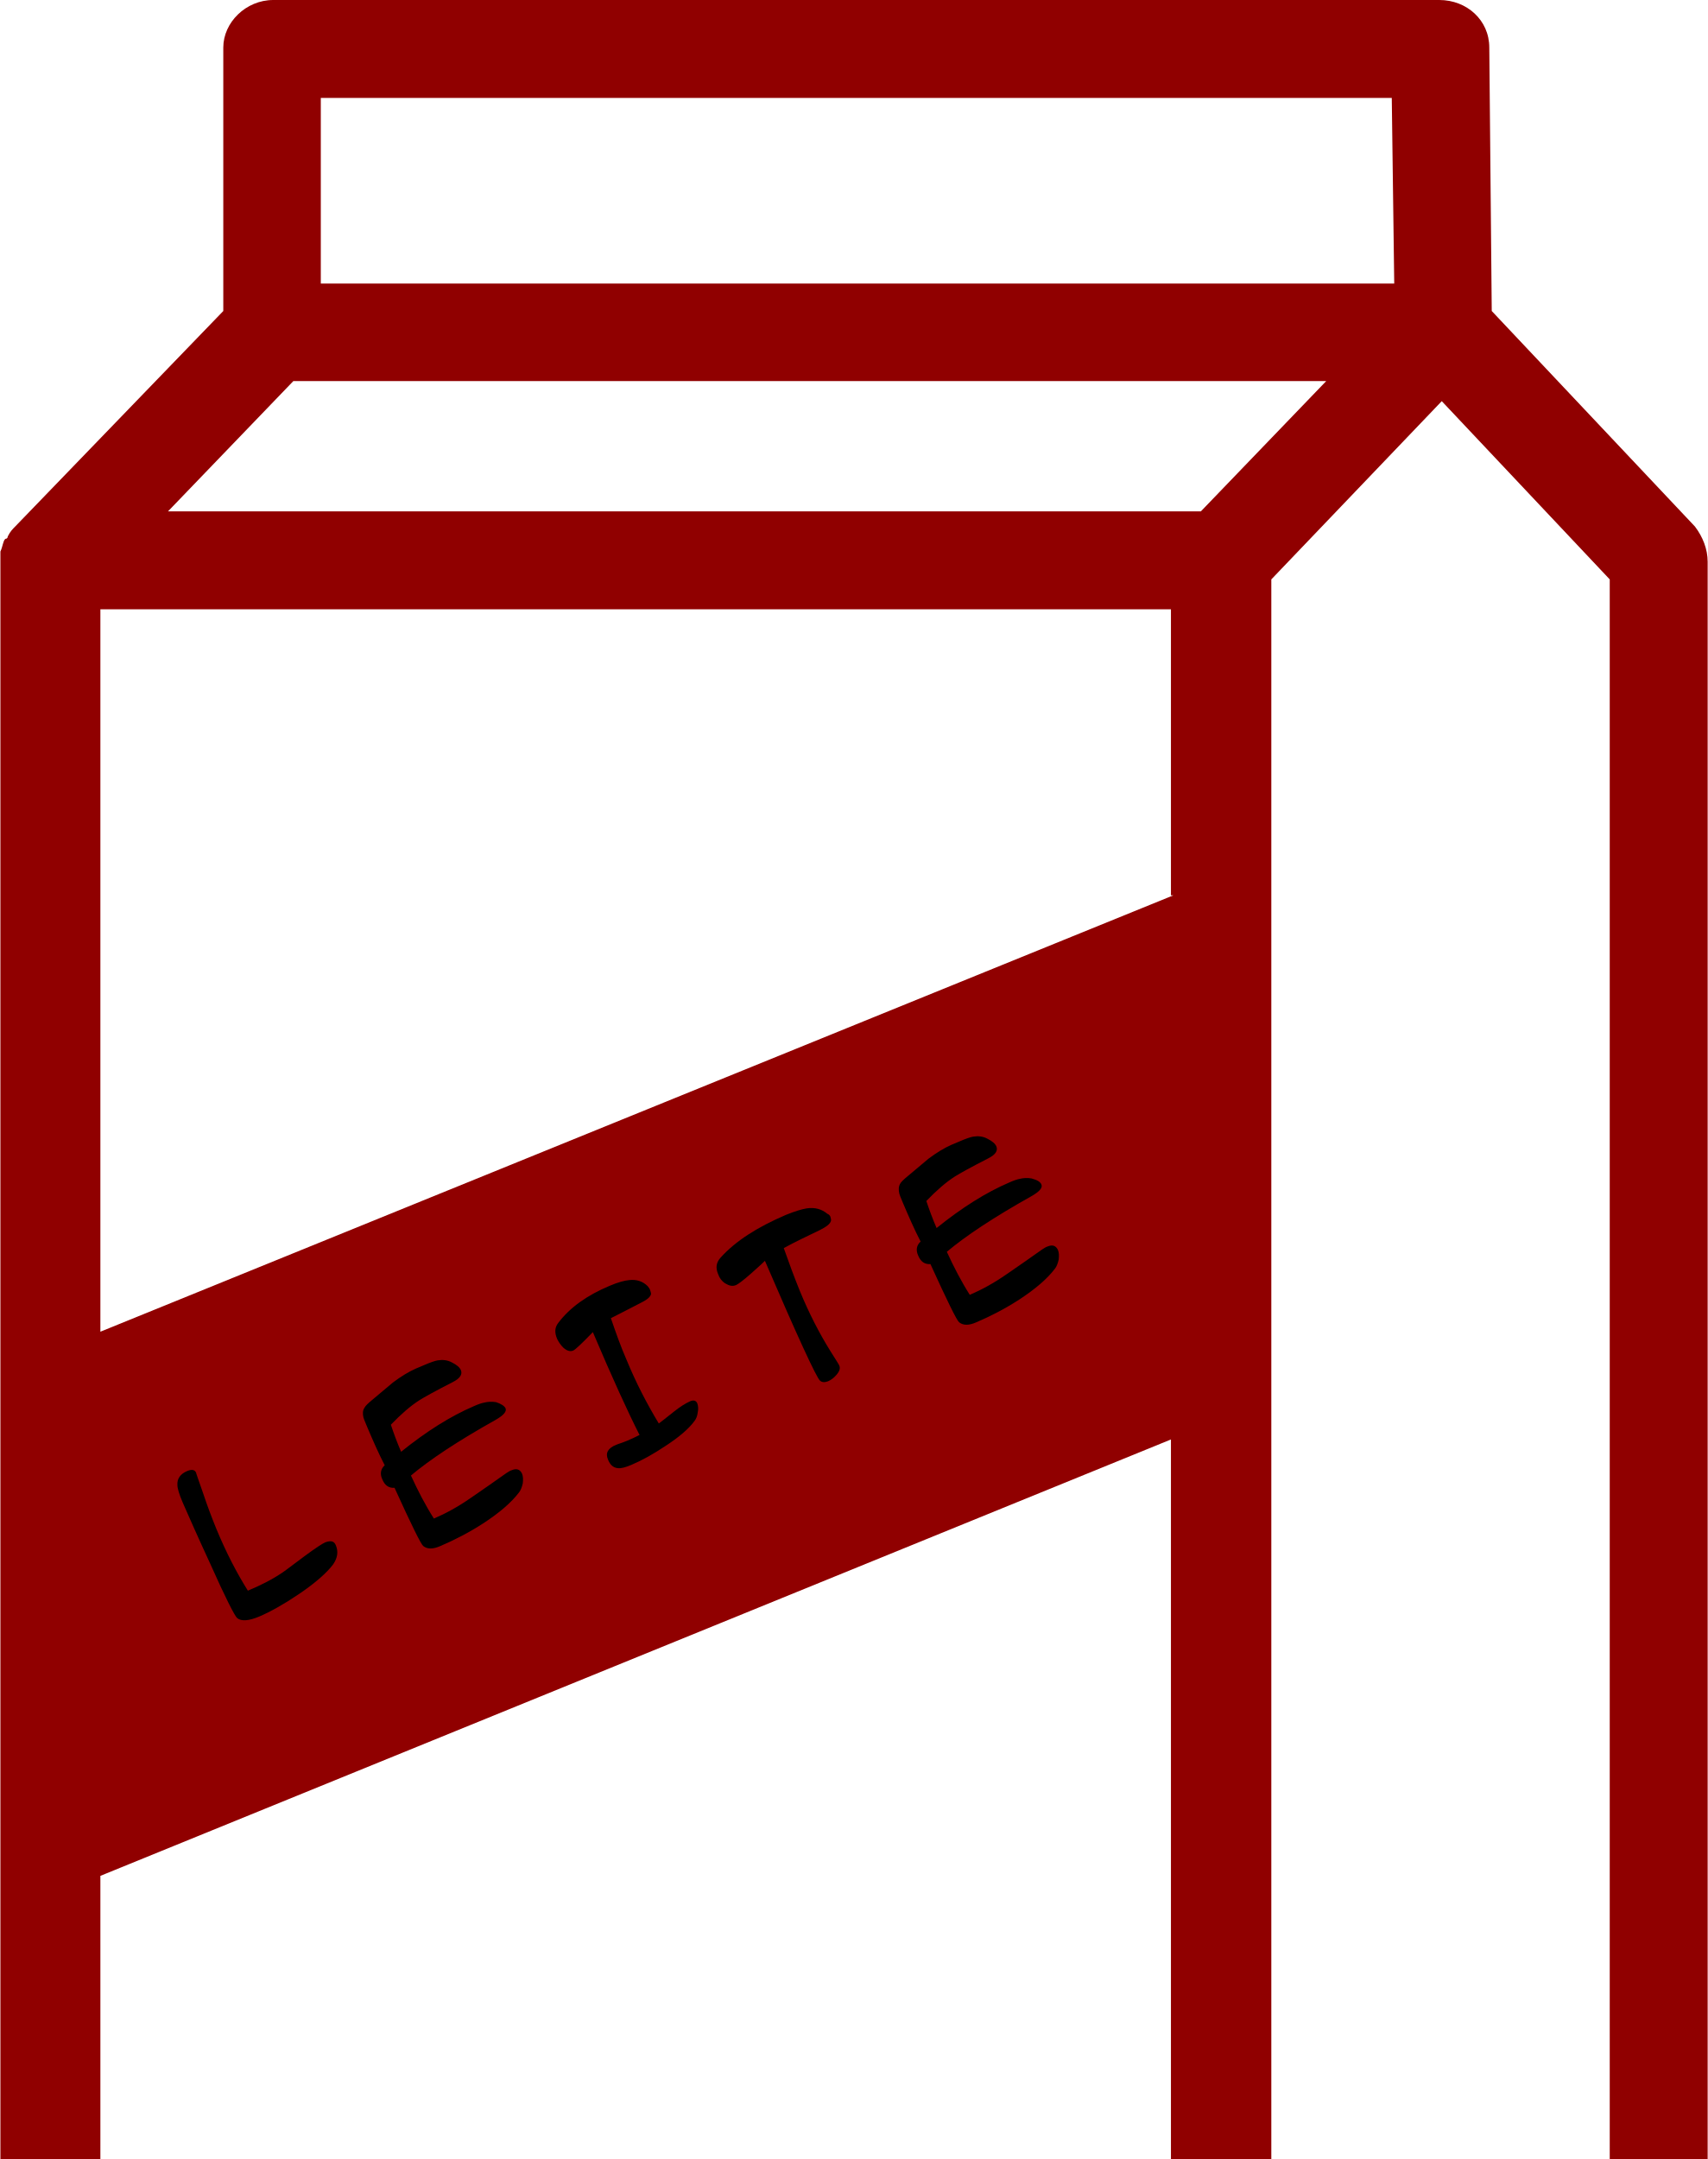
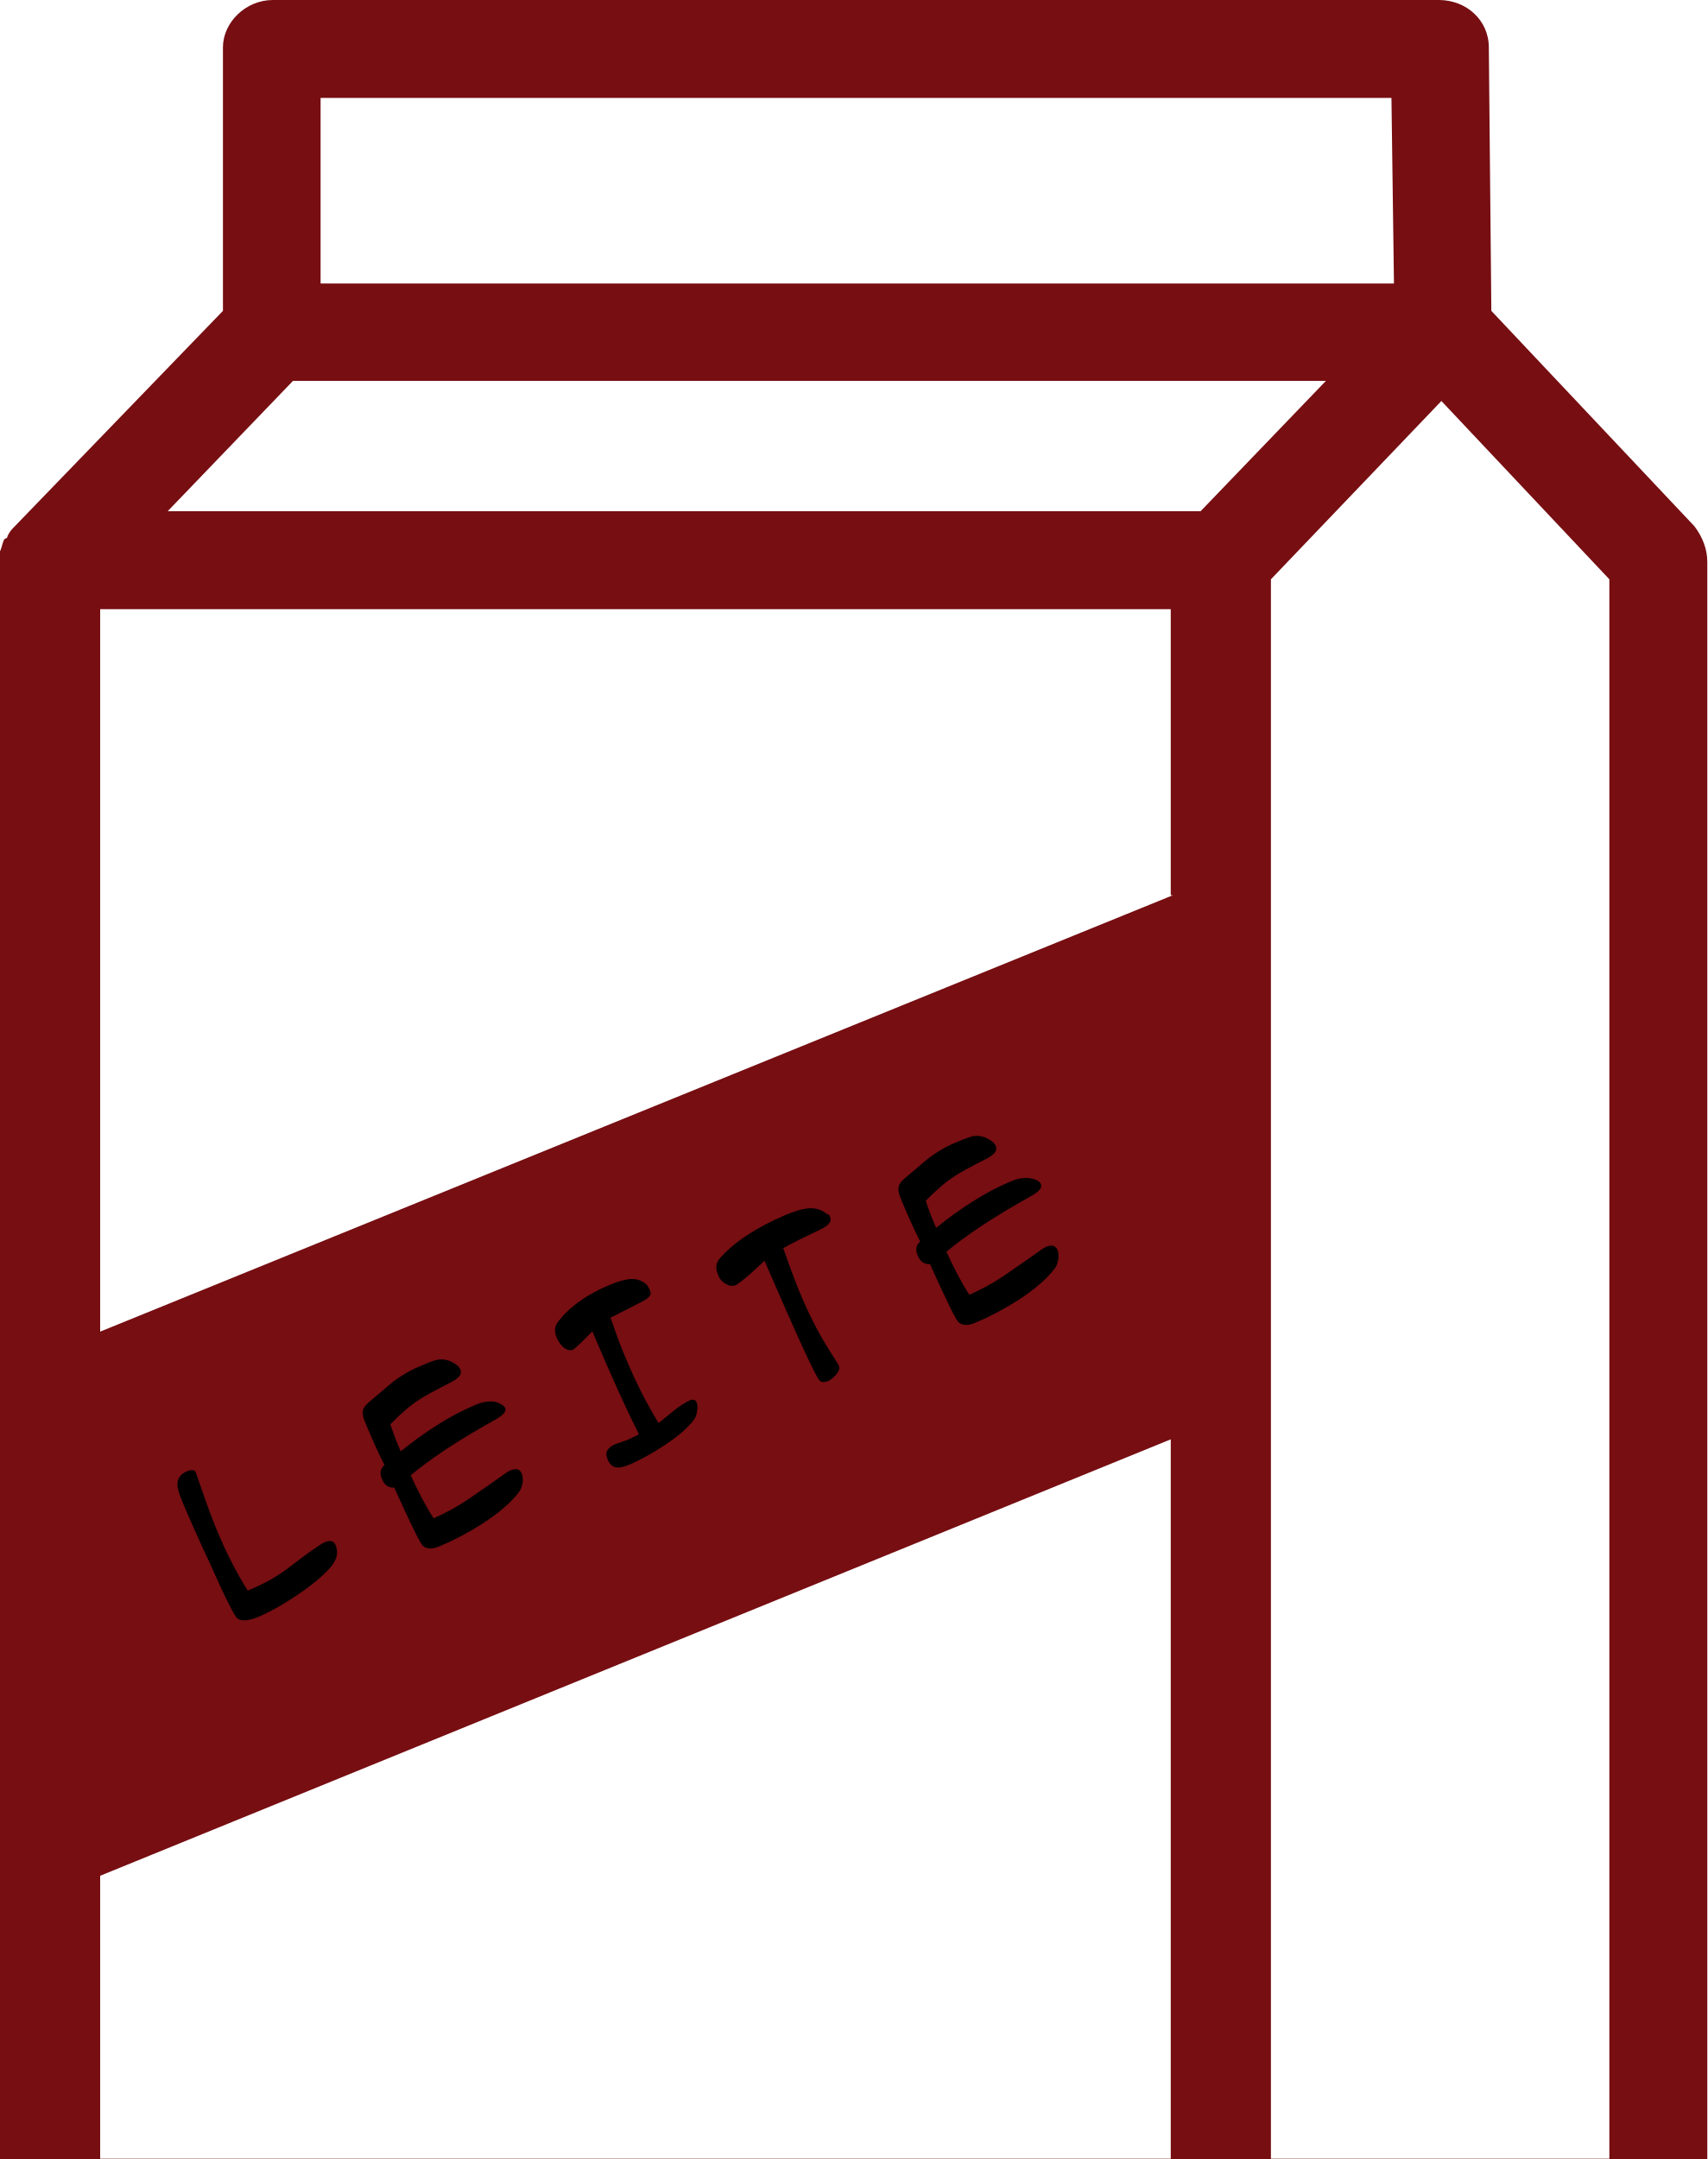
- <svg xmlns="http://www.w3.org/2000/svg" version="1.1" id="Layer_1" x="0px" y="0px" viewBox="97.3 44.1 416.8 526.9" enable-background="new 97.3 44.1 416.8 526.9" xml:space="preserve">
-   <path fill="#900000" d="M511,172.6L461.4,120l-0.6-64.3c0-6.7-5.5-11.6-12.2-11.6H164c-6.7,0-12.2,5.5-12.2,11.6V120L101,172.6l0,0  c-0.6,0.6-1.2,1.2-1.8,2.4c0,0,0,0.6-0.6,0.6c-0.6,0.6-0.6,1.8-1.2,3.1v0.6c0,0.6,0,1.2,0,1.8v402.1c0,6.7,5.5,11.6,12.2,11.6h285.8  h106.5c6.7,0,12.2-5.5,12.2-11.6V181.2C514.1,178.1,512.9,175.1,511,172.6z M383.7,262.6L121.8,369.1V192.8h261.3v69.8H383.7z   M437,68l0.6,45.3H175.6V68H437z M168.9,137.1h252.1l-30.6,31.8H138.3L168.9,137.1z M121.8,501.9l261.3-106.5V571H121.8V501.9z   M490.2,571h-82.6V185.5l41.6-43.5l41,43.5V571z" />
+ <svg xmlns="http://www.w3.org/2000/svg" version="1.1" id="Layer_1" x="0px" y="0px" viewBox="97.4 53.3 611.9 773.7" enable-background="new 97.4 53.3 611.9 773.7" xml:space="preserve">
+   <path fill="#760E12" d="M704.7,241.9l-72.8-77.2L631,70.3c0-9.8-8.1-17-17.9-17H195.2c-9.8,0-17.9,8.1-17.9,17v94.4l-74.6,77.2l0,0  c-0.9,0.9-1.8,1.8-2.6,3.5c0,0,0,0.9-0.9,0.9c-0.9,0.9-0.9,2.6-1.8,4.6v0.9c0,0.9,0,1.8,0,2.6v590.4c0,9.8,8.1,17,17.9,17H535h156.4  c9.8,0,17.9-8.1,17.9-17V254.6C709.3,250,707.5,245.6,704.7,241.9z M517.8,374.1L133.3,530.5V271.6h383.7v102.5H517.8z M596.1,88.4  l0.9,66.5H212.3V88.4H596.1z M202.4,189.8h370.2l-44.9,46.7H157.5L202.4,189.8z M133.3,725.5l383.7-156.4v257.8H133.3V725.5z   M674.2,826.9H552.9v-566L614,197l60.2,63.9V826.9z" />
  <g>
-     <path d="M179.3,421.3c0.6,1.5,0.4,3-0.7,4.6c-1.5,2-4.3,4.5-8.3,7.2c-3.7,2.5-6.9,4.3-9.7,5.5c-2.6,1.1-4.4,1.2-5.4,0.4   c-0.6-0.5-2.9-5-6.6-13.3c-3.1-6.7-5.3-11.7-6.7-14.9c-0.9-2.1-1.3-3.5-1.3-4.3c-0.1-1.5,0.7-2.7,2.4-3.4c1.2-0.5,1.9-0.3,2.2,0.5   c-0.1-0.1,0.5,1.5,1.7,5c1,3,2.1,5.9,3.2,8.6c2.4,5.8,5,10.8,7.7,15.1c3.1-1.3,5.9-2.7,8.4-4.4c0.5-0.3,2.3-1.7,5.4-4   c2.7-2,4.4-3.1,5.1-3.4C178.1,420,178.9,420.2,179.3,421.3z" />
-     <path d="M220.7,387.8c0.3,0.8-0.5,1.7-2.4,2.8c-9.3,5.2-16.2,9.8-20.7,13.6c1.7,3.7,3.5,7.2,5.6,10.5c2.8-1.2,5.8-2.8,9.1-5.1   c2.9-2,5.8-4,8.6-6c0.5-0.3,0.9-0.6,1.3-0.7c1.2-0.5,2-0.2,2.5,0.8c0.3,0.7,0.3,1.5,0.2,2.4c-0.2,0.9-0.5,1.7-0.9,2.2   c-1.9,2.5-4.8,5-8.8,7.6c-3.4,2.2-6.9,4-10.4,5.5c-1.8,0.8-3.2,0.8-4.2,0c-0.6-0.5-2.9-5.2-7-14.2c-1.4,0.1-2.4-0.6-3-2.1   c-0.6-1.3-0.4-2.5,0.6-3.4l0,0c-1.5-2.9-2.9-6.1-4.3-9.4c-0.6-1.4-0.9-2.2-0.9-2.3c-0.2-0.9-0.2-1.7,0.3-2.4c0.2-0.4,0.8-1,1.9-1.9   c1.7-1.4,3.3-2.8,5-4.2c2-1.5,3.8-2.6,5.6-3.4l1.9-0.8c1.6-0.7,2.8-1.1,3.4-1.2c1.2-0.2,2.4-0.1,3.5,0.5c1.2,0.6,1.9,1.2,2.2,1.9   c0.4,1-0.2,2-2,2.9c-4.3,2.2-7,3.7-8.1,4.4c-2.2,1.4-4.5,3.4-7,6c0.7,2.1,1.5,4.3,2.5,6.6c6.2-5,12.1-8.7,17.7-11.1   c1.1-0.5,2-0.8,2.6-0.9c0.8-0.2,1.8-0.3,2.9-0.1C219.6,386.7,220.4,387.2,220.7,387.8z" />
-     <path d="M256,359c0.1,0.4,0.2,0.6,0.2,0.9c-0.1,0.6-0.8,1.3-2.2,2c-2.9,1.5-5.4,2.8-7.6,3.9c1.2,3.5,2.4,6.9,3.8,10.1   c2.3,5.6,5,10.8,7.9,15.6c0.2-0.1,1.4-1.1,3.7-2.9c1.5-1.2,2.8-2,3.9-2.5c0.9-0.4,1.5-0.2,1.8,0.5c0.2,0.6,0.3,1.3,0.1,2.2   c-0.1,0.9-0.4,1.6-0.8,2.1c-1.3,1.8-3.7,3.9-7.1,6.1c-3,2-5.7,3.5-8.3,4.6c-1.4,0.6-2.5,0.9-3.3,0.8c-1.1-0.1-1.9-0.8-2.4-2.1   c-0.7-1.6,0-2.8,2-3.6c0.3-0.1,0.7-0.3,1.4-0.5c0.6-0.2,1-0.4,1.3-0.5c1.2-0.5,2.2-1,3-1.4c-2.8-5.5-6.6-13.8-11.4-25.1   c-2.7,2.8-4.3,4.3-4.8,4.5c-0.7,0.3-1.5,0.1-2.4-0.7c-0.6-0.6-1.1-1.3-1.5-2.1c-0.7-1.6-0.6-2.9,0.3-4c2.8-3.7,7-6.7,12.5-9   c2.1-0.9,3.7-1.3,4.8-1.4c1.8-0.2,3.3,0.3,4.5,1.5C255.6,358.3,255.9,358.6,256,359z" />
-     <path d="M300,341.1c0.1,0.4,0.2,0.7,0.1,1c-0.2,0.7-1.1,1.4-2.7,2.2c-3.1,1.5-6.1,2.9-8.8,4.4c1.3,3.7,2.6,7.2,3.9,10.4   c2.3,5.6,4.8,10.4,7.4,14.6c1.5,2.4,2.3,3.6,2.3,3.8c0.2,0.6,0,1.3-0.8,2.2c-0.6,0.7-1.3,1.2-2,1.5c-0.8,0.3-1.5,0.3-2-0.2   c-0.9-0.9-5.4-10.6-13.4-29.2c-1.1,1.1-2.3,2.1-3.5,3.2c-1.7,1.5-2.9,2.4-3.5,2.7c-0.9,0.4-1.7,0.2-2.7-0.4   c-0.8-0.5-1.4-1.3-1.7-2.2c-0.7-1.6-0.5-2.9,0.6-4.1c3.6-4,8.9-7.4,15.9-10.4c2.2-0.9,3.9-1.4,5.1-1.6c2-0.3,3.7,0.2,5,1.3   C299.7,340.5,299.9,340.8,300,341.1z" />
-     <path d="M351.5,333.2c0.3,0.8-0.5,1.7-2.4,2.8c-9.3,5.2-16.2,9.8-20.7,13.6c1.7,3.7,3.5,7.2,5.6,10.5c2.8-1.2,5.8-2.8,9.1-5.1   c2.9-2,5.8-4,8.6-6c0.5-0.3,0.9-0.6,1.3-0.7c1.2-0.5,2-0.2,2.5,0.8c0.3,0.7,0.3,1.5,0.2,2.4c-0.2,0.9-0.5,1.7-0.9,2.2   c-1.9,2.5-4.8,5-8.8,7.6c-3.4,2.2-6.9,4-10.4,5.5c-1.8,0.8-3.2,0.8-4.2,0c-0.6-0.5-2.9-5.2-7-14.2c-1.4,0.1-2.4-0.6-3-2.1   c-0.6-1.3-0.4-2.5,0.6-3.4l0,0c-1.5-2.9-2.9-6.1-4.3-9.4c-0.6-1.4-0.9-2.2-0.9-2.3c-0.2-0.9-0.2-1.7,0.2-2.4c0.2-0.4,0.8-1,1.9-1.9   c1.7-1.4,3.3-2.8,5-4.2c2-1.5,3.8-2.6,5.6-3.4l1.9-0.8c1.6-0.7,2.8-1.1,3.4-1.2c1.2-0.2,2.4-0.1,3.5,0.5c1.2,0.6,1.9,1.2,2.2,1.9   c0.4,1-0.2,2-2,2.9c-4.3,2.2-7,3.7-8.1,4.4c-2.2,1.4-4.5,3.4-7,6c0.7,2.1,1.5,4.3,2.5,6.6c6.2-5,12.1-8.7,17.7-11.1   c1.1-0.5,2-0.8,2.6-0.9c0.8-0.2,1.8-0.3,2.9-0.1C350.5,332.1,351.2,332.5,351.5,333.2z" />
+     <path d="M217.7,607.1c0.9,2.2,0.6,4.4-1,6.8c-2.2,2.9-6.3,6.6-12.2,10.6c-5.4,3.7-10.1,6.3-14.2,8.1c-3.8,1.6-6.5,1.8-7.9,0.6   c-0.9-0.7-4.3-7.3-9.7-19.5c-4.6-9.8-7.8-17.2-9.8-21.9c-1.3-3.1-1.9-5.1-1.9-6.3c-0.1-2.2,1-4,3.5-5c1.8-0.7,2.8-0.4,3.2,0.7   c-0.1-0.1,0.7,2.2,2.5,7.3c1.5,4.4,3.1,8.7,4.7,12.6c3.5,8.5,7.3,15.9,11.3,22.2c4.6-1.9,8.7-4,12.3-6.5c0.7-0.4,3.4-2.5,7.9-5.9   c4-2.9,6.5-4.6,7.5-5C215.9,605.2,217.1,605.5,217.7,607.1z" />
+     <path d="M278.5,557.9c0.4,1.2-0.7,2.5-3.5,4.1c-13.7,7.6-23.8,14.4-30.4,20c2.5,5.4,5.1,10.6,8.2,15.4c4.1-1.8,8.5-4.1,13.4-7.5   c4.3-2.9,8.5-5.9,12.6-8.8c0.7-0.4,1.3-0.9,1.9-1c1.8-0.7,2.9-0.3,3.7,1.2c0.4,1,0.4,2.2,0.3,3.5c-0.3,1.3-0.7,2.5-1.3,3.2   c-2.8,3.7-7,7.3-12.9,11.2c-5,3.2-10.1,5.9-15.3,8.1c-2.6,1.2-4.7,1.2-6.2,0c-0.9-0.7-4.3-7.6-10.3-20.9c-2.1,0.1-3.5-0.9-4.4-3.1   c-0.9-1.9-0.6-3.7,0.9-5l0,0c-2.2-4.3-4.3-9-6.3-13.8c-0.9-2.1-1.3-3.2-1.3-3.4c-0.3-1.3-0.3-2.5,0.4-3.5c0.3-0.6,1.2-1.5,2.8-2.8   c2.5-2.1,4.8-4.1,7.3-6.2c2.9-2.2,5.6-3.8,8.2-5l2.8-1.2c2.3-1,4.1-1.6,5-1.8c1.8-0.3,3.5-0.1,5.1,0.7c1.8,0.9,2.8,1.8,3.2,2.8   c0.6,1.5-0.3,2.9-2.9,4.3c-6.3,3.2-10.3,5.4-11.9,6.5c-3.2,2.1-6.6,5-10.3,8.8c1,3.1,2.2,6.3,3.7,9.7c9.1-7.3,17.8-12.8,26-16.3   c1.6-0.7,2.9-1.2,3.8-1.3c1.2-0.3,2.6-0.4,4.3-0.1C276.9,556.3,278.1,557.1,278.5,557.9z" />
+     <path d="M330.3,515.6c0.1,0.6,0.3,0.9,0.3,1.3c-0.1,0.9-1.2,1.9-3.2,2.9c-4.3,2.2-7.9,4.1-11.2,5.7c1.8,5.1,3.5,10.1,5.6,14.8   c3.4,8.2,7.3,15.9,11.6,22.9c0.3-0.1,2.1-1.6,5.4-4.3c2.2-1.8,4.1-2.9,5.7-3.7c1.3-0.6,2.2-0.3,2.6,0.7c0.3,0.9,0.4,1.9,0.1,3.2   c-0.1,1.3-0.6,2.3-1.2,3.1c-1.9,2.6-5.4,5.7-10.4,9c-4.4,2.9-8.4,5.1-12.2,6.8c-2.1,0.9-3.7,1.3-4.8,1.2c-1.6-0.1-2.8-1.2-3.5-3.1   c-1-2.3,0-4.1,2.9-5.3c0.4-0.1,1-0.4,2.1-0.7c0.9-0.3,1.5-0.6,1.9-0.7c1.8-0.7,3.2-1.5,4.4-2.1c-4.1-8.1-9.7-20.3-16.7-36.9   c-4,4.1-6.3,6.3-7,6.6c-1,0.4-2.2,0.1-3.5-1c-0.9-0.9-1.6-1.9-2.2-3.1c-1-2.3-0.9-4.3,0.4-5.9c4.1-5.4,10.3-9.8,18.4-13.2   c3.1-1.3,5.4-1.9,7-2.1c2.6-0.3,4.8,0.4,6.6,2.2C329.7,514.6,330.2,515.1,330.3,515.6z" />
+     <path d="M394.9,489.4c0.1,0.6,0.3,1,0.1,1.5c-0.3,1-1.6,2.1-4,3.2c-4.6,2.2-9,4.3-12.9,6.5c1.9,5.4,3.8,10.6,5.7,15.3   c3.4,8.2,7,15.3,10.9,21.4c2.2,3.5,3.4,5.3,3.4,5.6c0.3,0.9,0,1.9-1.2,3.2c-0.9,1-1.9,1.8-2.9,2.2c-1.2,0.4-2.2,0.4-2.9-0.3   c-1.3-1.3-7.9-15.6-19.7-42.9c-1.6,1.6-3.4,3.1-5.1,4.7c-2.5,2.2-4.3,3.5-5.1,4c-1.3,0.6-2.5,0.3-4-0.6c-1.2-0.7-2.1-1.9-2.5-3.2   c-1-2.3-0.7-4.3,0.9-6c5.3-5.9,13.1-10.9,23.3-15.3c3.2-1.3,5.7-2.1,7.5-2.3c2.9-0.4,5.4,0.3,7.3,1.9   C394.5,488.5,394.8,488.9,394.9,489.4z" />
+     <path d="M470.5,477.8c0.4,1.2-0.7,2.5-3.5,4.1c-13.7,7.6-23.8,14.4-30.4,20c2.5,5.4,5.1,10.6,8.2,15.4c4.1-1.8,8.5-4.1,13.4-7.5   c4.3-2.9,8.5-5.9,12.6-8.8c0.7-0.4,1.3-0.9,1.9-1c1.8-0.7,2.9-0.3,3.7,1.2c0.4,1,0.4,2.2,0.3,3.5c-0.3,1.3-0.7,2.5-1.3,3.2   c-2.8,3.7-7,7.3-12.9,11.2c-5,3.2-10.1,5.9-15.3,8.1c-2.6,1.2-4.7,1.2-6.2,0c-0.9-0.7-4.3-7.6-10.3-20.9c-2.1,0.1-3.5-0.9-4.4-3.1   c-0.9-1.9-0.6-3.7,0.9-5l0,0c-2.2-4.3-4.3-9-6.3-13.8c-0.9-2.1-1.3-3.2-1.3-3.4c-0.3-1.3-0.3-2.5,0.3-3.5c0.3-0.6,1.2-1.5,2.8-2.8   c2.5-2.1,4.8-4.1,7.3-6.2c2.9-2.2,5.6-3.8,8.2-5l2.8-1.2c2.3-1,4.1-1.6,5-1.8c1.8-0.3,3.5-0.1,5.1,0.7c1.8,0.9,2.8,1.8,3.2,2.8   c0.6,1.5-0.3,2.9-2.9,4.3c-6.3,3.2-10.3,5.4-11.9,6.5c-3.2,2.1-6.6,5-10.3,8.8c1,3.1,2.2,6.3,3.7,9.7c9.1-7.3,17.8-12.8,26-16.3   c1.6-0.7,2.9-1.2,3.8-1.3c1.2-0.3,2.6-0.4,4.3-0.1C469.1,476.1,470.1,476.7,470.5,477.8z" />
  </g>
</svg>
